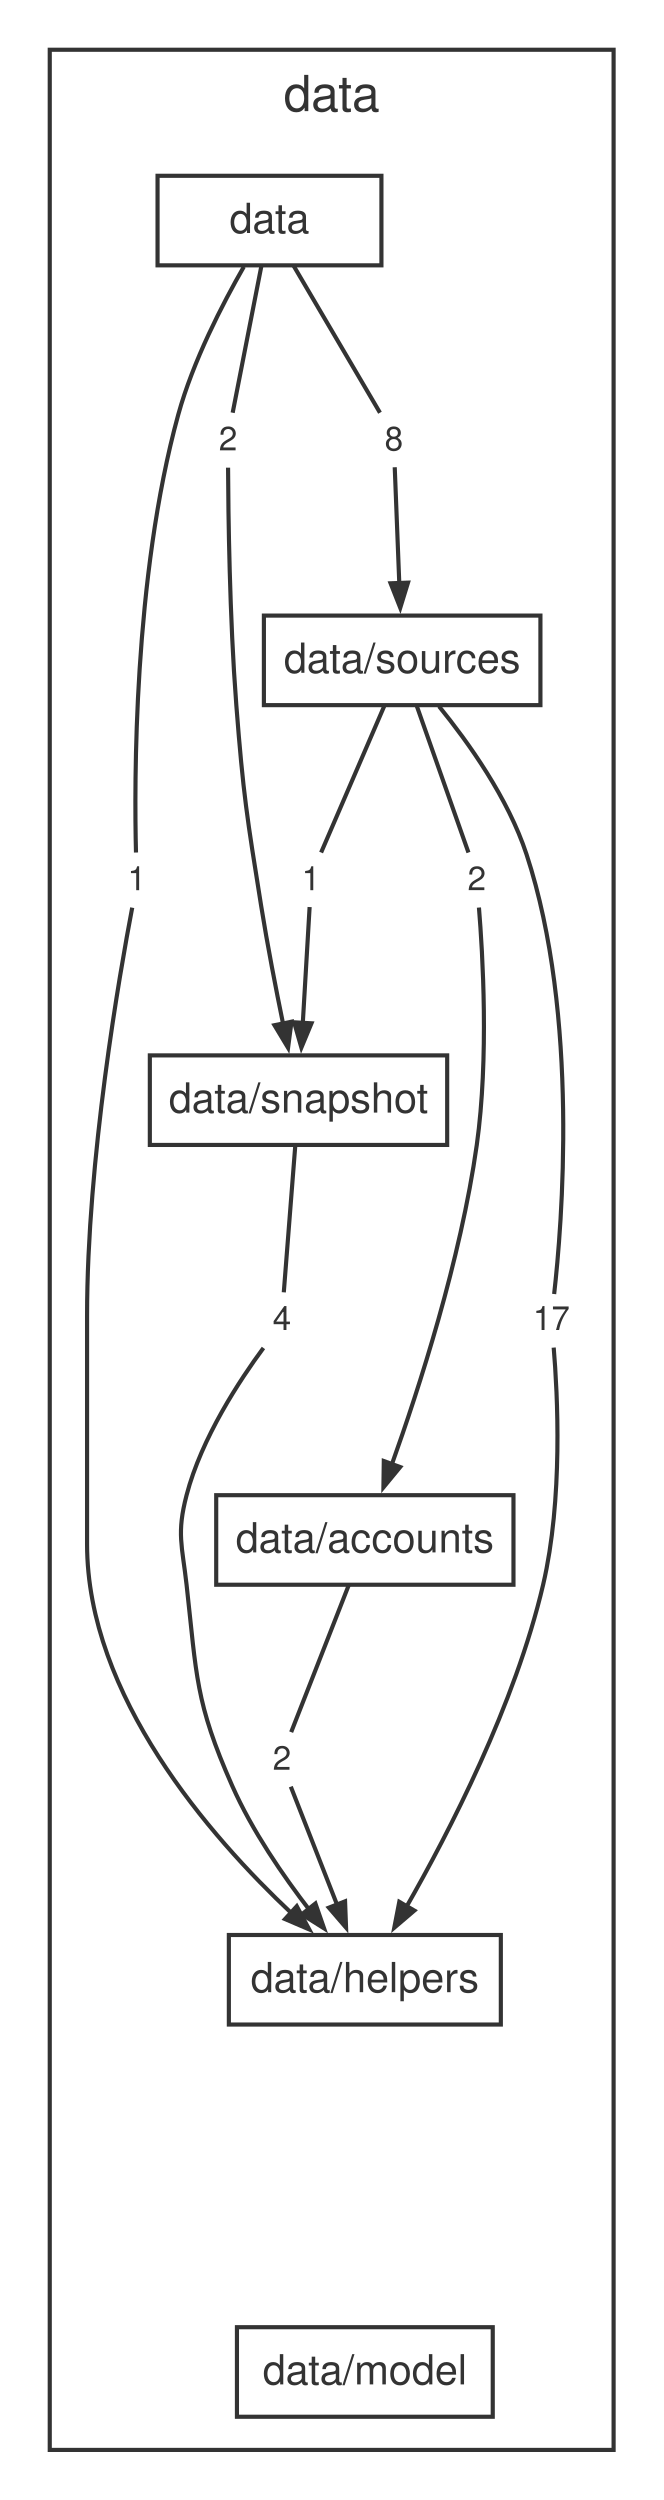
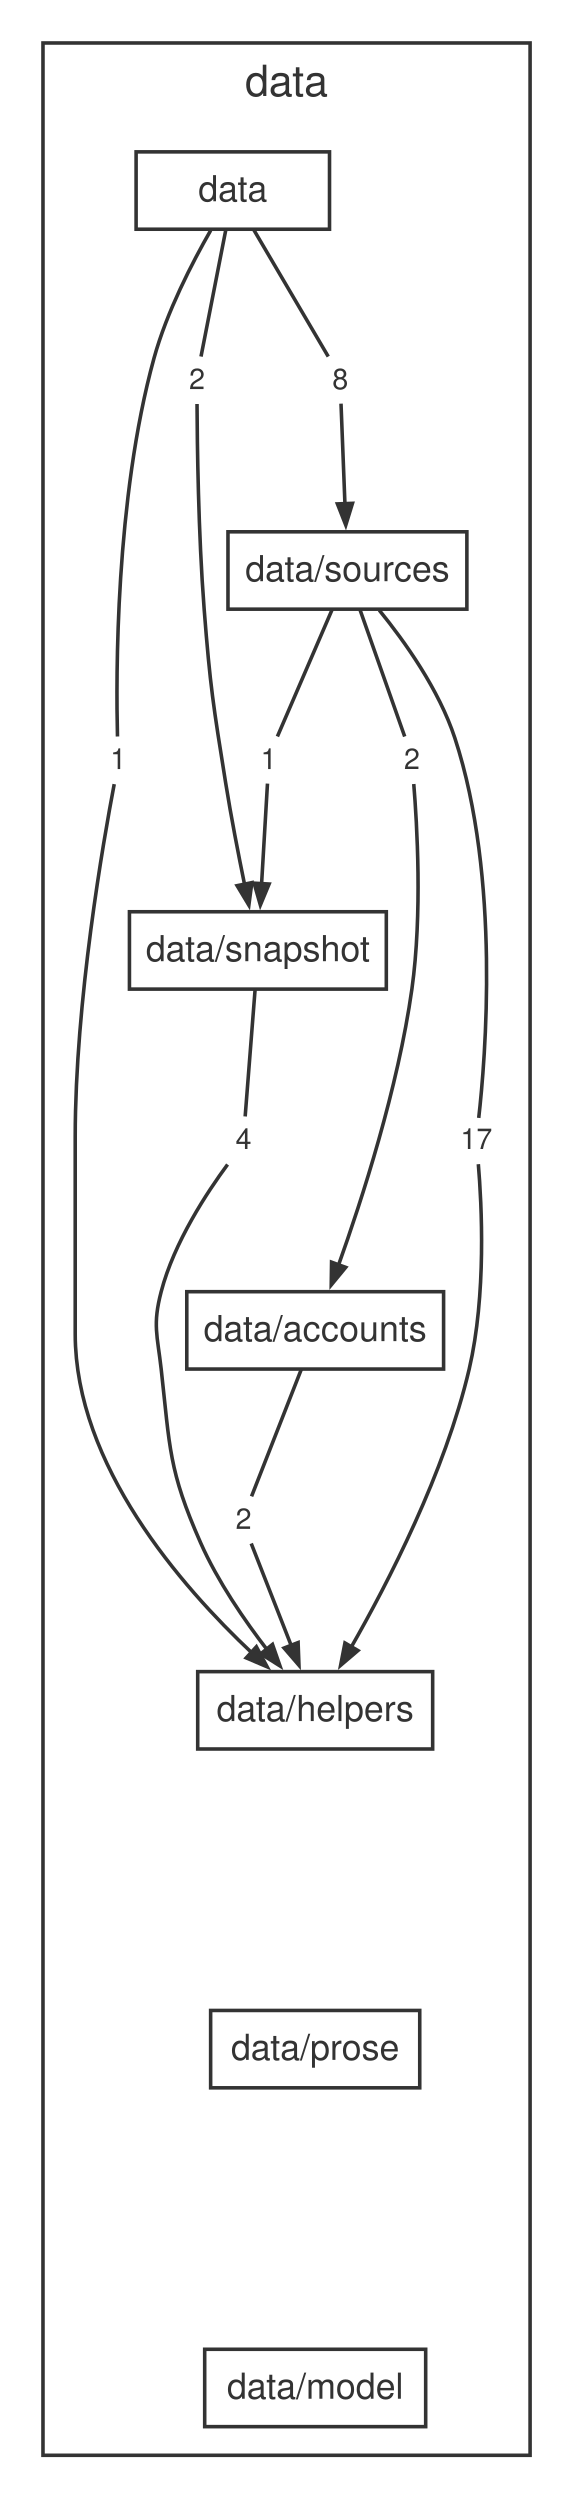
- <svg xmlns="http://www.w3.org/2000/svg" width="160pt" height="603pt" viewBox="0.00 0.00 160.00 603.00">
+ <svg xmlns="http://www.w3.org/2000/svg" width="160pt" height="698pt" viewBox="0.00 0.00 160.00 698.00">
  <style>svg { color: #333333; } @media (prefers-color-scheme: dark) { svg { color: #cccccc; background: #1e1e1e; } }</style>
-   <g id="graph0" class="graph" transform="scale(1 1) rotate(0) translate(4 598.92)">
+   <g id="graph0" class="graph" transform="scale(1 1) rotate(0) translate(4 693.52)">
    <g id="clust1" class="cluster">
-       <polygon fill="none" stroke="currentColor" points="8,-8 8,-586.92 144,-586.92 144,-8 8,-8" />
-       <text fill="currentColor" xml:space="preserve" text-anchor="middle" x="76" y="-572.12" font-family="Helvetica,Arial,sans-serif" font-size="12.00">data</text>
+       <polygon fill="none" stroke="currentColor" points="8,-8 8,-681.52 144,-681.52 144,-8 8,-8" />
+       <text fill="currentColor" xml:space="preserve" text-anchor="middle" x="76" y="-666.72" font-family="Helvetica,Arial,sans-serif" font-size="12.00">data</text>
    </g>
    <g id="node1" class="node">
-       <polygon fill="none" stroke="currentColor" points="88,-556.52 34,-556.52 34,-534.92 88,-534.92 88,-556.52" />
-       <text fill="currentColor" xml:space="preserve" text-anchor="middle" x="61" y="-542.72" font-family="Helvetica,Arial,sans-serif" font-size="10.00">data</text>
+       <polygon fill="none" stroke="currentColor" points="88,-651.12 34,-651.12 34,-629.52 88,-629.52 88,-651.12" />
+       <text fill="currentColor" xml:space="preserve" text-anchor="middle" x="61" y="-637.32" font-family="Helvetica,Arial,sans-serif" font-size="10.00">data</text>
    </g>
    <g id="node2" class="node">
-       <polygon fill="none" stroke="currentColor" points="126.35,-450.44 59.65,-450.44 59.65,-428.84 126.35,-428.84 126.35,-450.44" />
-       <text fill="currentColor" xml:space="preserve" text-anchor="middle" x="93" y="-436.64" font-family="Helvetica,Arial,sans-serif" font-size="10.00">data/sources</text>
+       <polygon fill="none" stroke="currentColor" points="126.35,-545.04 59.65,-545.04 59.65,-523.44 126.35,-523.44 126.35,-545.04" />
+       <text fill="currentColor" xml:space="preserve" text-anchor="middle" x="93" y="-531.24" font-family="Helvetica,Arial,sans-serif" font-size="10.00">data/sources</text>
+     </g>
+     <g id="node8" class="node">
+       <polygon fill="none" stroke="none" points="33.88,-487.44 24.12,-487.44 24.12,-474.96 33.88,-474.96 33.88,-487.44" />
+       <text fill="currentColor" xml:space="preserve" text-anchor="middle" x="29" y="-478.8" font-family="Helvetica,Arial,sans-serif" font-size="8.00">1</text>
+     </g>
+     <g id="edge7" class="edge">
+       <path fill="none" stroke="currentColor" d="M54.82,-629.19C49.65,-620.17 42.56,-606.45 39,-593.52 28.18,-554.23 28.38,-504.49 28.8,-487.89" />
+     </g>
+     <g id="node9" class="node">
+       <polygon fill="none" stroke="none" points="55.88,-593.52 46.12,-593.52 46.12,-581.04 55.88,-581.04 55.88,-593.52" />
+       <text fill="currentColor" xml:space="preserve" text-anchor="middle" x="51" y="-584.88" font-family="Helvetica,Arial,sans-serif" font-size="8.00">2</text>
+     </g>
+     <g id="edge9" class="edge">
+       <path fill="none" stroke="currentColor" d="M59.07,-629.48C57.01,-618.93 53.8,-602.56 52.12,-593.97" />
+     </g>
+     <g id="node10" class="node">
+       <polygon fill="none" stroke="none" points="95.88,-593.52 86.12,-593.52 86.12,-581.04 95.88,-581.04 95.88,-593.52" />
+       <text fill="currentColor" xml:space="preserve" text-anchor="middle" x="91" y="-584.88" font-family="Helvetica,Arial,sans-serif" font-size="8.00">8</text>
+     </g>
+     <g id="edge11" class="edge">
+       <path fill="none" stroke="currentColor" d="M66.78,-629.48C72.98,-618.93 82.61,-602.56 87.65,-593.97" />
+     </g>
+     <g id="node3" class="node">
+       <polygon fill="none" stroke="currentColor" points="103.86,-438.96 32.14,-438.96 32.14,-417.36 103.86,-417.36 103.86,-438.96" />
+       <text fill="currentColor" xml:space="preserve" text-anchor="middle" x="68" y="-425.16" font-family="Helvetica,Arial,sans-serif" font-size="10.00">data/snapshot</text>
+     </g>
+     <g id="node11" class="node">
+       <polygon fill="none" stroke="none" points="115.88,-487.44 106.12,-487.44 106.12,-474.96 115.88,-474.96 115.88,-487.44" />
+       <text fill="currentColor" xml:space="preserve" text-anchor="middle" x="111" y="-478.8" font-family="Helvetica,Arial,sans-serif" font-size="8.00">2</text>
+     </g>
+     <g id="edge13" class="edge">
+       <path fill="none" stroke="currentColor" d="M96.47,-523.4C100.19,-512.85 105.96,-496.48 108.99,-487.89" />
+     </g>
+     <g id="node12" class="node">
+       <polygon fill="none" stroke="none" points="135.88,-381.36 122.12,-381.36 122.12,-368.88 135.88,-368.88 135.88,-381.36" />
+       <text fill="currentColor" xml:space="preserve" text-anchor="middle" x="129" y="-372.72" font-family="Helvetica,Arial,sans-serif" font-size="8.00">17</text>
+     </g>
+     <g id="edge15" class="edge">
+       <path fill="none" stroke="currentColor" d="M101.89,-523.15C109.02,-514.38 118.56,-500.99 123,-487.44 135.79,-448.45 131.51,-397.7 129.66,-381.4" />
+     </g>
+     <g id="node13" class="node">
+       <polygon fill="none" stroke="none" points="75.88,-487.44 66.12,-487.44 66.12,-474.96 75.88,-474.96 75.88,-487.44" />
+       <text fill="currentColor" xml:space="preserve" text-anchor="middle" x="71" y="-478.8" font-family="Helvetica,Arial,sans-serif" font-size="8.00">1</text>
+     </g>
+     <g id="edge17" class="edge">
+       <path fill="none" stroke="currentColor" d="M88.76,-523.4C84.21,-512.85 77.16,-496.48 73.45,-487.89" />
+     </g>
+     <g id="node4" class="node">
+       <polygon fill="none" stroke="currentColor" points="119.85,-332.88 48.15,-332.88 48.15,-311.28 119.85,-311.28 119.85,-332.88" />
+       <text fill="currentColor" xml:space="preserve" text-anchor="middle" x="84" y="-319.08" font-family="Helvetica,Arial,sans-serif" font-size="10.00">data/accounts</text>
+     </g>
+     <g id="node14" class="node">
+       <polygon fill="none" stroke="none" points="68.88,-381.36 59.12,-381.36 59.12,-368.88 68.88,-368.88 68.88,-381.36" />
+       <text fill="currentColor" xml:space="preserve" text-anchor="middle" x="64" y="-372.72" font-family="Helvetica,Arial,sans-serif" font-size="8.00">4</text>
+     </g>
+     <g id="edge19" class="edge">
+       <path fill="none" stroke="currentColor" d="M67.23,-417.32C66.4,-406.77 65.12,-390.4 64.45,-381.81" />
+     </g>
+     <g id="node5" class="node">
+       <polygon fill="none" stroke="currentColor" points="116.8,-226.8 51.2,-226.8 51.2,-205.2 116.8,-205.2 116.8,-226.8" />
+       <text fill="currentColor" xml:space="preserve" text-anchor="middle" x="84" y="-213" font-family="Helvetica,Arial,sans-serif" font-size="10.00">data/helpers</text>
+     </g>
+     <g id="node15" class="node">
+       <polygon fill="none" stroke="none" points="68.88,-275.28 59.12,-275.28 59.12,-262.8 68.88,-262.8 68.88,-275.28" />
+       <text fill="currentColor" xml:space="preserve" text-anchor="middle" x="64" y="-266.64" font-family="Helvetica,Arial,sans-serif" font-size="8.00">2</text>
+     </g>
+     <g id="edge21" class="edge">
+       <path fill="none" stroke="currentColor" d="M80.14,-311.24C76.01,-300.69 69.6,-284.32 66.23,-275.73" />
+     </g>
+     <g id="node6" class="node">
+       <polygon fill="none" stroke="currentColor" points="113.19,-132.2 54.81,-132.2 54.81,-110.6 113.19,-110.6 113.19,-132.2" />
+       <text fill="currentColor" xml:space="preserve" text-anchor="middle" x="84" y="-118.4" font-family="Helvetica,Arial,sans-serif" font-size="10.00">data/prose</text>
    </g>
    <g id="node7" class="node">
-       <polygon fill="none" stroke="none" points="33.88,-392.84 24.12,-392.84 24.12,-380.36 33.88,-380.36 33.88,-392.84" />
-       <text fill="currentColor" xml:space="preserve" text-anchor="middle" x="29" y="-384.2" font-family="Helvetica,Arial,sans-serif" font-size="8.00">1</text>
-     </g>
-     <g id="edge6" class="edge">
-       <path fill="none" stroke="currentColor" d="M54.82,-534.59C49.65,-525.57 42.56,-511.85 39,-498.92 28.18,-459.63 28.38,-409.89 28.8,-393.29" />
-     </g>
-     <g id="node8" class="node">
-       <polygon fill="none" stroke="none" points="55.88,-498.92 46.12,-498.92 46.12,-486.44 55.88,-486.44 55.88,-498.92" />
-       <text fill="currentColor" xml:space="preserve" text-anchor="middle" x="51" y="-490.28" font-family="Helvetica,Arial,sans-serif" font-size="8.00">2</text>
-     </g>
-     <g id="edge8" class="edge">
-       <path fill="none" stroke="currentColor" d="M59.07,-534.88C57.01,-524.33 53.8,-507.96 52.12,-499.37" />
-     </g>
-     <g id="node9" class="node">
-       <polygon fill="none" stroke="none" points="95.88,-498.92 86.12,-498.92 86.12,-486.44 95.88,-486.44 95.88,-498.92" />
-       <text fill="currentColor" xml:space="preserve" text-anchor="middle" x="91" y="-490.28" font-family="Helvetica,Arial,sans-serif" font-size="8.00">8</text>
-     </g>
-     <g id="edge10" class="edge">
-       <path fill="none" stroke="currentColor" d="M66.78,-534.88C72.98,-524.33 82.61,-507.96 87.65,-499.37" />
-     </g>
-     <g id="node3" class="node">
-       <polygon fill="none" stroke="currentColor" points="103.86,-344.36 32.14,-344.36 32.14,-322.76 103.86,-322.76 103.86,-344.36" />
-       <text fill="currentColor" xml:space="preserve" text-anchor="middle" x="68" y="-330.56" font-family="Helvetica,Arial,sans-serif" font-size="10.00">data/snapshot</text>
-     </g>
-     <g id="node10" class="node">
-       <polygon fill="none" stroke="none" points="115.88,-392.84 106.12,-392.84 106.12,-380.36 115.88,-380.36 115.88,-392.84" />
-       <text fill="currentColor" xml:space="preserve" text-anchor="middle" x="111" y="-384.2" font-family="Helvetica,Arial,sans-serif" font-size="8.00">2</text>
-     </g>
-     <g id="edge12" class="edge">
-       <path fill="none" stroke="currentColor" d="M96.47,-428.8C100.19,-418.25 105.96,-401.88 108.99,-393.29" />
-     </g>
-     <g id="node11" class="node">
-       <polygon fill="none" stroke="none" points="135.88,-286.76 122.12,-286.76 122.12,-274.28 135.88,-274.28 135.88,-286.76" />
-       <text fill="currentColor" xml:space="preserve" text-anchor="middle" x="129" y="-278.12" font-family="Helvetica,Arial,sans-serif" font-size="8.00">17</text>
-     </g>
-     <g id="edge14" class="edge">
-       <path fill="none" stroke="currentColor" d="M101.89,-428.55C109.02,-419.78 118.56,-406.39 123,-392.84 135.79,-353.85 131.51,-303.1 129.66,-286.8" />
-     </g>
-     <g id="node12" class="node">
-       <polygon fill="none" stroke="none" points="75.88,-392.84 66.12,-392.84 66.12,-380.36 75.88,-380.36 75.88,-392.84" />
-       <text fill="currentColor" xml:space="preserve" text-anchor="middle" x="71" y="-384.2" font-family="Helvetica,Arial,sans-serif" font-size="8.00">1</text>
-     </g>
-     <g id="edge16" class="edge">
-       <path fill="none" stroke="currentColor" d="M88.76,-428.8C84.21,-418.25 77.16,-401.88 73.45,-393.29" />
-     </g>
-     <g id="node4" class="node">
-       <polygon fill="none" stroke="currentColor" points="119.85,-238.28 48.15,-238.28 48.15,-216.68 119.85,-216.68 119.85,-238.28" />
-       <text fill="currentColor" xml:space="preserve" text-anchor="middle" x="84" y="-224.48" font-family="Helvetica,Arial,sans-serif" font-size="10.00">data/accounts</text>
-     </g>
-     <g id="node13" class="node">
-       <polygon fill="none" stroke="none" points="68.88,-286.76 59.12,-286.76 59.12,-274.28 68.88,-274.28 68.88,-286.76" />
-       <text fill="currentColor" xml:space="preserve" text-anchor="middle" x="64" y="-278.12" font-family="Helvetica,Arial,sans-serif" font-size="8.00">4</text>
-     </g>
-     <g id="edge18" class="edge">
-       <path fill="none" stroke="currentColor" d="M67.23,-322.72C66.4,-312.17 65.12,-295.8 64.45,-287.21" />
-     </g>
-     <g id="node5" class="node">
-       <polygon fill="none" stroke="currentColor" points="116.8,-132.2 51.2,-132.2 51.2,-110.6 116.8,-110.6 116.8,-132.2" />
-       <text fill="currentColor" xml:space="preserve" text-anchor="middle" x="84" y="-118.4" font-family="Helvetica,Arial,sans-serif" font-size="10.00">data/helpers</text>
-     </g>
-     <g id="node14" class="node">
-       <polygon fill="none" stroke="none" points="68.88,-180.68 59.12,-180.68 59.12,-168.2 68.88,-168.2 68.88,-180.68" />
-       <text fill="currentColor" xml:space="preserve" text-anchor="middle" x="64" y="-172.04" font-family="Helvetica,Arial,sans-serif" font-size="8.00">2</text>
-     </g>
-     <g id="edge20" class="edge">
-       <path fill="none" stroke="currentColor" d="M80.14,-216.64C76.01,-206.09 69.6,-189.72 66.23,-181.13" />
-     </g>
-     <g id="node6" class="node">
      <polygon fill="none" stroke="currentColor" points="114.85,-37.6 53.15,-37.6 53.15,-16 114.85,-16 114.85,-37.6" />
      <text fill="currentColor" xml:space="preserve" text-anchor="middle" x="84" y="-23.8" font-family="Helvetica,Arial,sans-serif" font-size="10.00">data/model</text>
    </g>
-     <g id="edge7" class="edge">
-       <path fill="none" stroke="currentColor" d="M27.89,-379.99C24.92,-364.42 17,-319.35 17,-281.52 17,-281.52 17,-281.52 17,-226.48 17,-189.94 46.55,-156.03 66.4,-137.37" />
-       <polygon fill="currentColor" stroke="currentColor" points="67.58,-139.14 70.59,-133.54 64.75,-136.04 67.58,-139.14" />
+     <g id="edge8" class="edge">
+       <path fill="none" stroke="currentColor" d="M27.89,-474.59C24.92,-459.02 17,-413.95 17,-376.12 17,-376.12 17,-376.12 17,-321.08 17,-284.54 46.55,-250.63 66.4,-231.97" />
+       <polygon fill="currentColor" stroke="currentColor" points="67.58,-233.74 70.59,-228.14 64.75,-230.64 67.58,-233.74" />
    </g>
-     <g id="edge9" class="edge">
-       <path fill="none" stroke="currentColor" d="M51.01,-486.12C51.06,-475.15 51.36,-449.95 53,-428.84 54.68,-407.19 55.57,-401.8 59,-380.36 60.51,-370.93 62.54,-360.47 64.29,-351.93" />
-       <polygon fill="currentColor" stroke="currentColor" points="66.31,-352.49 65.48,-346.19 62.2,-351.64 66.31,-352.49" />
+     <g id="edge10" class="edge">
+       <path fill="none" stroke="currentColor" d="M51.01,-580.72C51.06,-569.75 51.36,-544.55 53,-523.44 54.68,-501.79 55.57,-496.4 59,-474.96 60.51,-465.53 62.54,-455.07 64.29,-446.53" />
+       <polygon fill="currentColor" stroke="currentColor" points="66.31,-447.09 65.48,-440.79 62.2,-446.24 66.31,-447.09" />
    </g>
-     <g id="edge11" class="edge">
-       <path fill="none" stroke="currentColor" d="M91.21,-486.22C91.47,-479.56 91.93,-467.99 92.31,-458.17" />
-       <polygon fill="currentColor" stroke="currentColor" points="94.41,-458.39 92.54,-452.31 90.21,-458.23 94.41,-458.39" />
+     <g id="edge12" class="edge">
+       <path fill="none" stroke="currentColor" d="M91.21,-580.82C91.47,-574.16 91.93,-562.59 92.31,-552.77" />
+       <polygon fill="currentColor" stroke="currentColor" points="94.41,-552.99 92.54,-546.91 90.21,-552.83 94.41,-552.99" />
    </g>
-     <g id="edge13" class="edge">
-       <path fill="none" stroke="currentColor" d="M111.52,-380.02C112.43,-369 113.94,-343.72 111,-322.76 107.11,-295.07 97.1,-264.12 90.43,-245.47" />
-       <polygon fill="currentColor" stroke="currentColor" points="92.52,-245.07 88.48,-240.16 88.57,-246.52 92.52,-245.07" />
+     <g id="edge14" class="edge">
+       <path fill="none" stroke="currentColor" d="M111.52,-474.62C112.43,-463.6 113.94,-438.32 111,-417.36 107.11,-389.67 97.1,-358.72 90.43,-340.07" />
+       <polygon fill="currentColor" stroke="currentColor" points="92.52,-339.67 88.48,-334.76 88.57,-341.12 92.52,-339.67" />
    </g>
-     <g id="edge15" class="edge">
-       <path fill="none" stroke="currentColor" d="M129.55,-273.88C130.49,-262.75 131.82,-237.3 127,-216.68 120.25,-187.82 104.37,-157.05 93.92,-138.79" />
-       <polygon fill="currentColor" stroke="currentColor" points="95.94,-138.09 91.1,-133.96 92.31,-140.2 95.94,-138.09" />
+     <g id="edge16" class="edge">
+       <path fill="none" stroke="currentColor" d="M129.55,-368.48C130.49,-357.35 131.82,-331.9 127,-311.28 120.25,-282.42 104.37,-251.65 93.92,-233.39" />
+       <polygon fill="currentColor" stroke="currentColor" points="95.94,-232.69 91.1,-228.56 92.31,-234.8 95.94,-232.69" />
    </g>
-     <g id="edge17" class="edge">
-       <path fill="none" stroke="currentColor" d="M70.68,-380.14C70.29,-373.48 69.61,-361.91 69.03,-352.09" />
-       <polygon fill="currentColor" stroke="currentColor" points="71.13,-352.1 68.69,-346.23 66.94,-352.34 71.13,-352.1" />
+     <g id="edge18" class="edge">
+       <path fill="none" stroke="currentColor" d="M70.68,-474.74C70.29,-468.08 69.61,-456.51 69.03,-446.69" />
+       <polygon fill="currentColor" stroke="currentColor" points="71.13,-446.7 68.69,-440.83 66.94,-446.94 71.13,-446.7" />
    </g>
-     <g id="edge19" class="edge">
-       <path fill="none" stroke="currentColor" d="M59.54,-273.79C53.92,-266.18 44.59,-252.09 41,-238.28 38.58,-228.99 39.93,-226.22 41,-216.68 43.46,-194.72 43.06,-188.41 52,-168.2 56.78,-157.39 64.26,-146.49 70.79,-138.04" />
-       <polygon fill="currentColor" stroke="currentColor" points="72.08,-139.8 74.17,-133.79 68.79,-137.18 72.08,-139.8" />
+     <g id="edge20" class="edge">
+       <path fill="none" stroke="currentColor" d="M59.54,-368.39C53.92,-360.78 44.59,-346.69 41,-332.88 38.58,-323.59 39.93,-320.82 41,-311.28 43.46,-289.32 43.06,-283.01 52,-262.8 56.78,-251.99 64.26,-241.09 70.79,-232.64" />
+       <polygon fill="currentColor" stroke="currentColor" points="72.08,-234.4 74.17,-228.39 68.79,-231.78 72.08,-234.4" />
    </g>
-     <g id="edge21" class="edge">
-       <path fill="none" stroke="currentColor" d="M66.14,-167.98C68.8,-161.19 73.46,-149.29 77.36,-139.35" />
-       <polygon fill="currentColor" stroke="currentColor" points="79.23,-140.32 79.47,-133.97 75.32,-138.79 79.23,-140.32" />
+     <g id="edge22" class="edge">
+       <path fill="none" stroke="currentColor" d="M66.14,-262.58C68.8,-255.79 73.46,-243.89 77.36,-233.95" />
+       <polygon fill="currentColor" stroke="currentColor" points="79.23,-234.92 79.47,-228.57 75.32,-233.39 79.23,-234.92" />
    </g>
  </g>
</svg>
